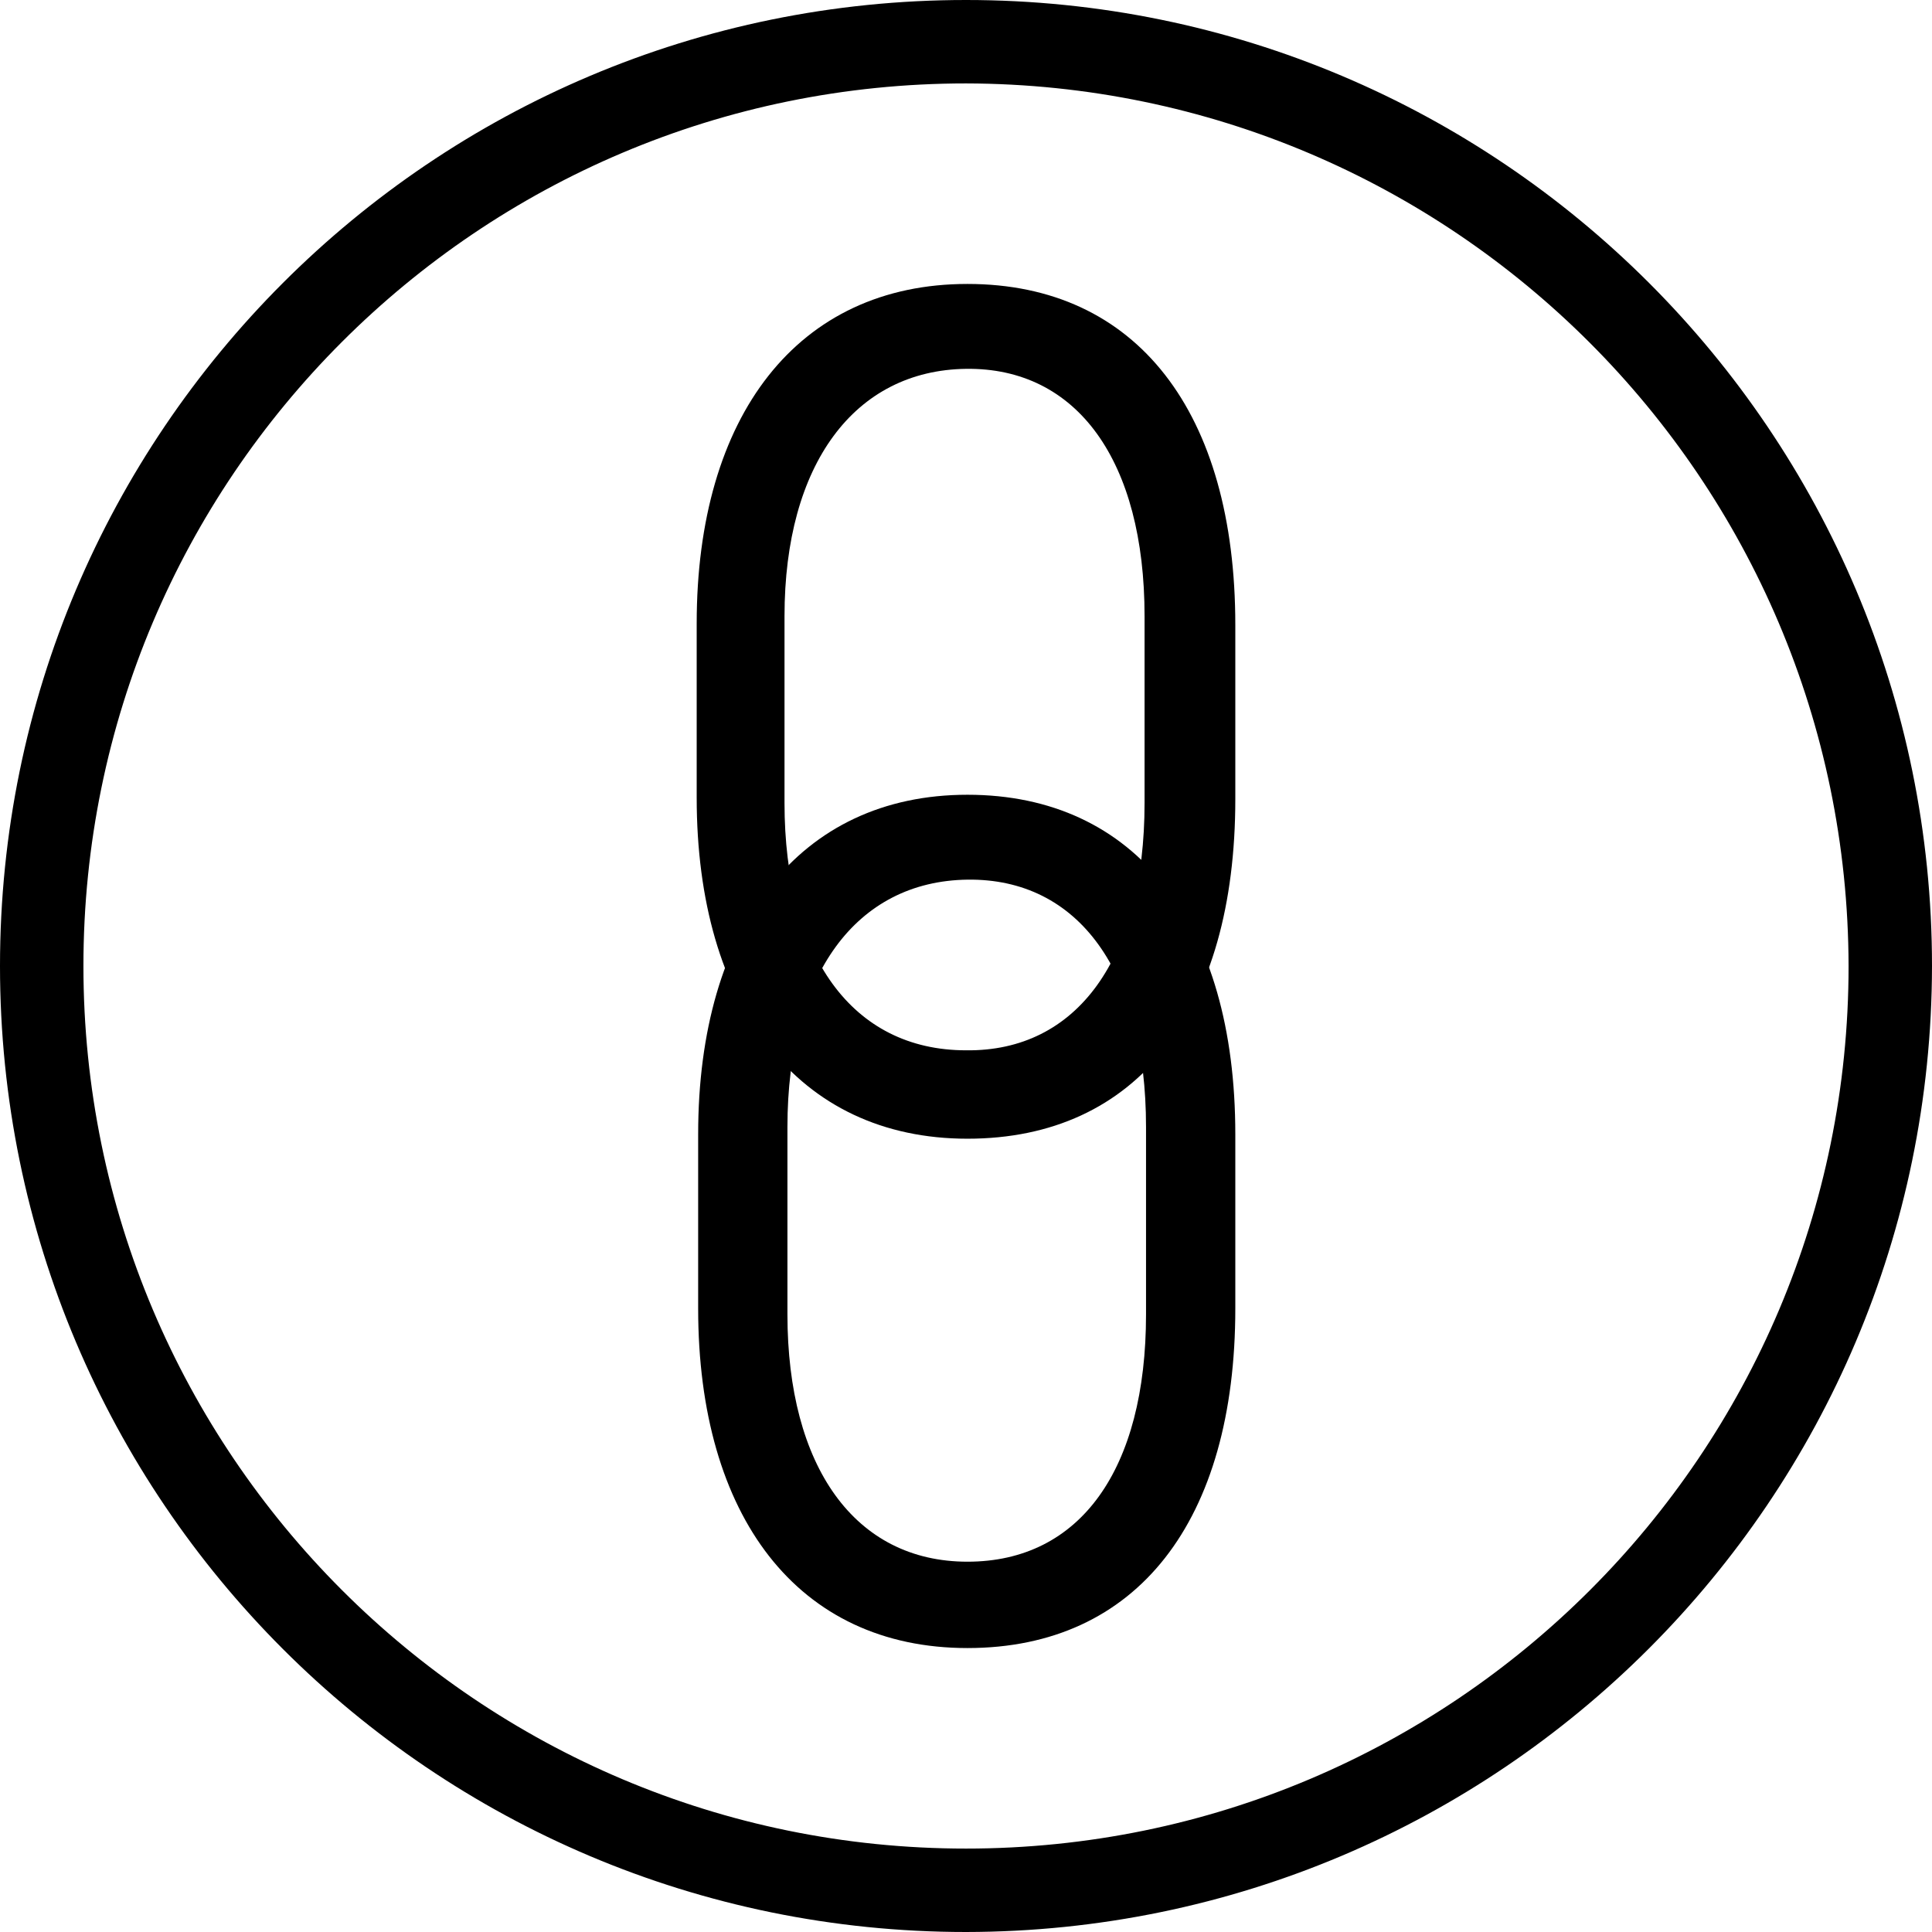
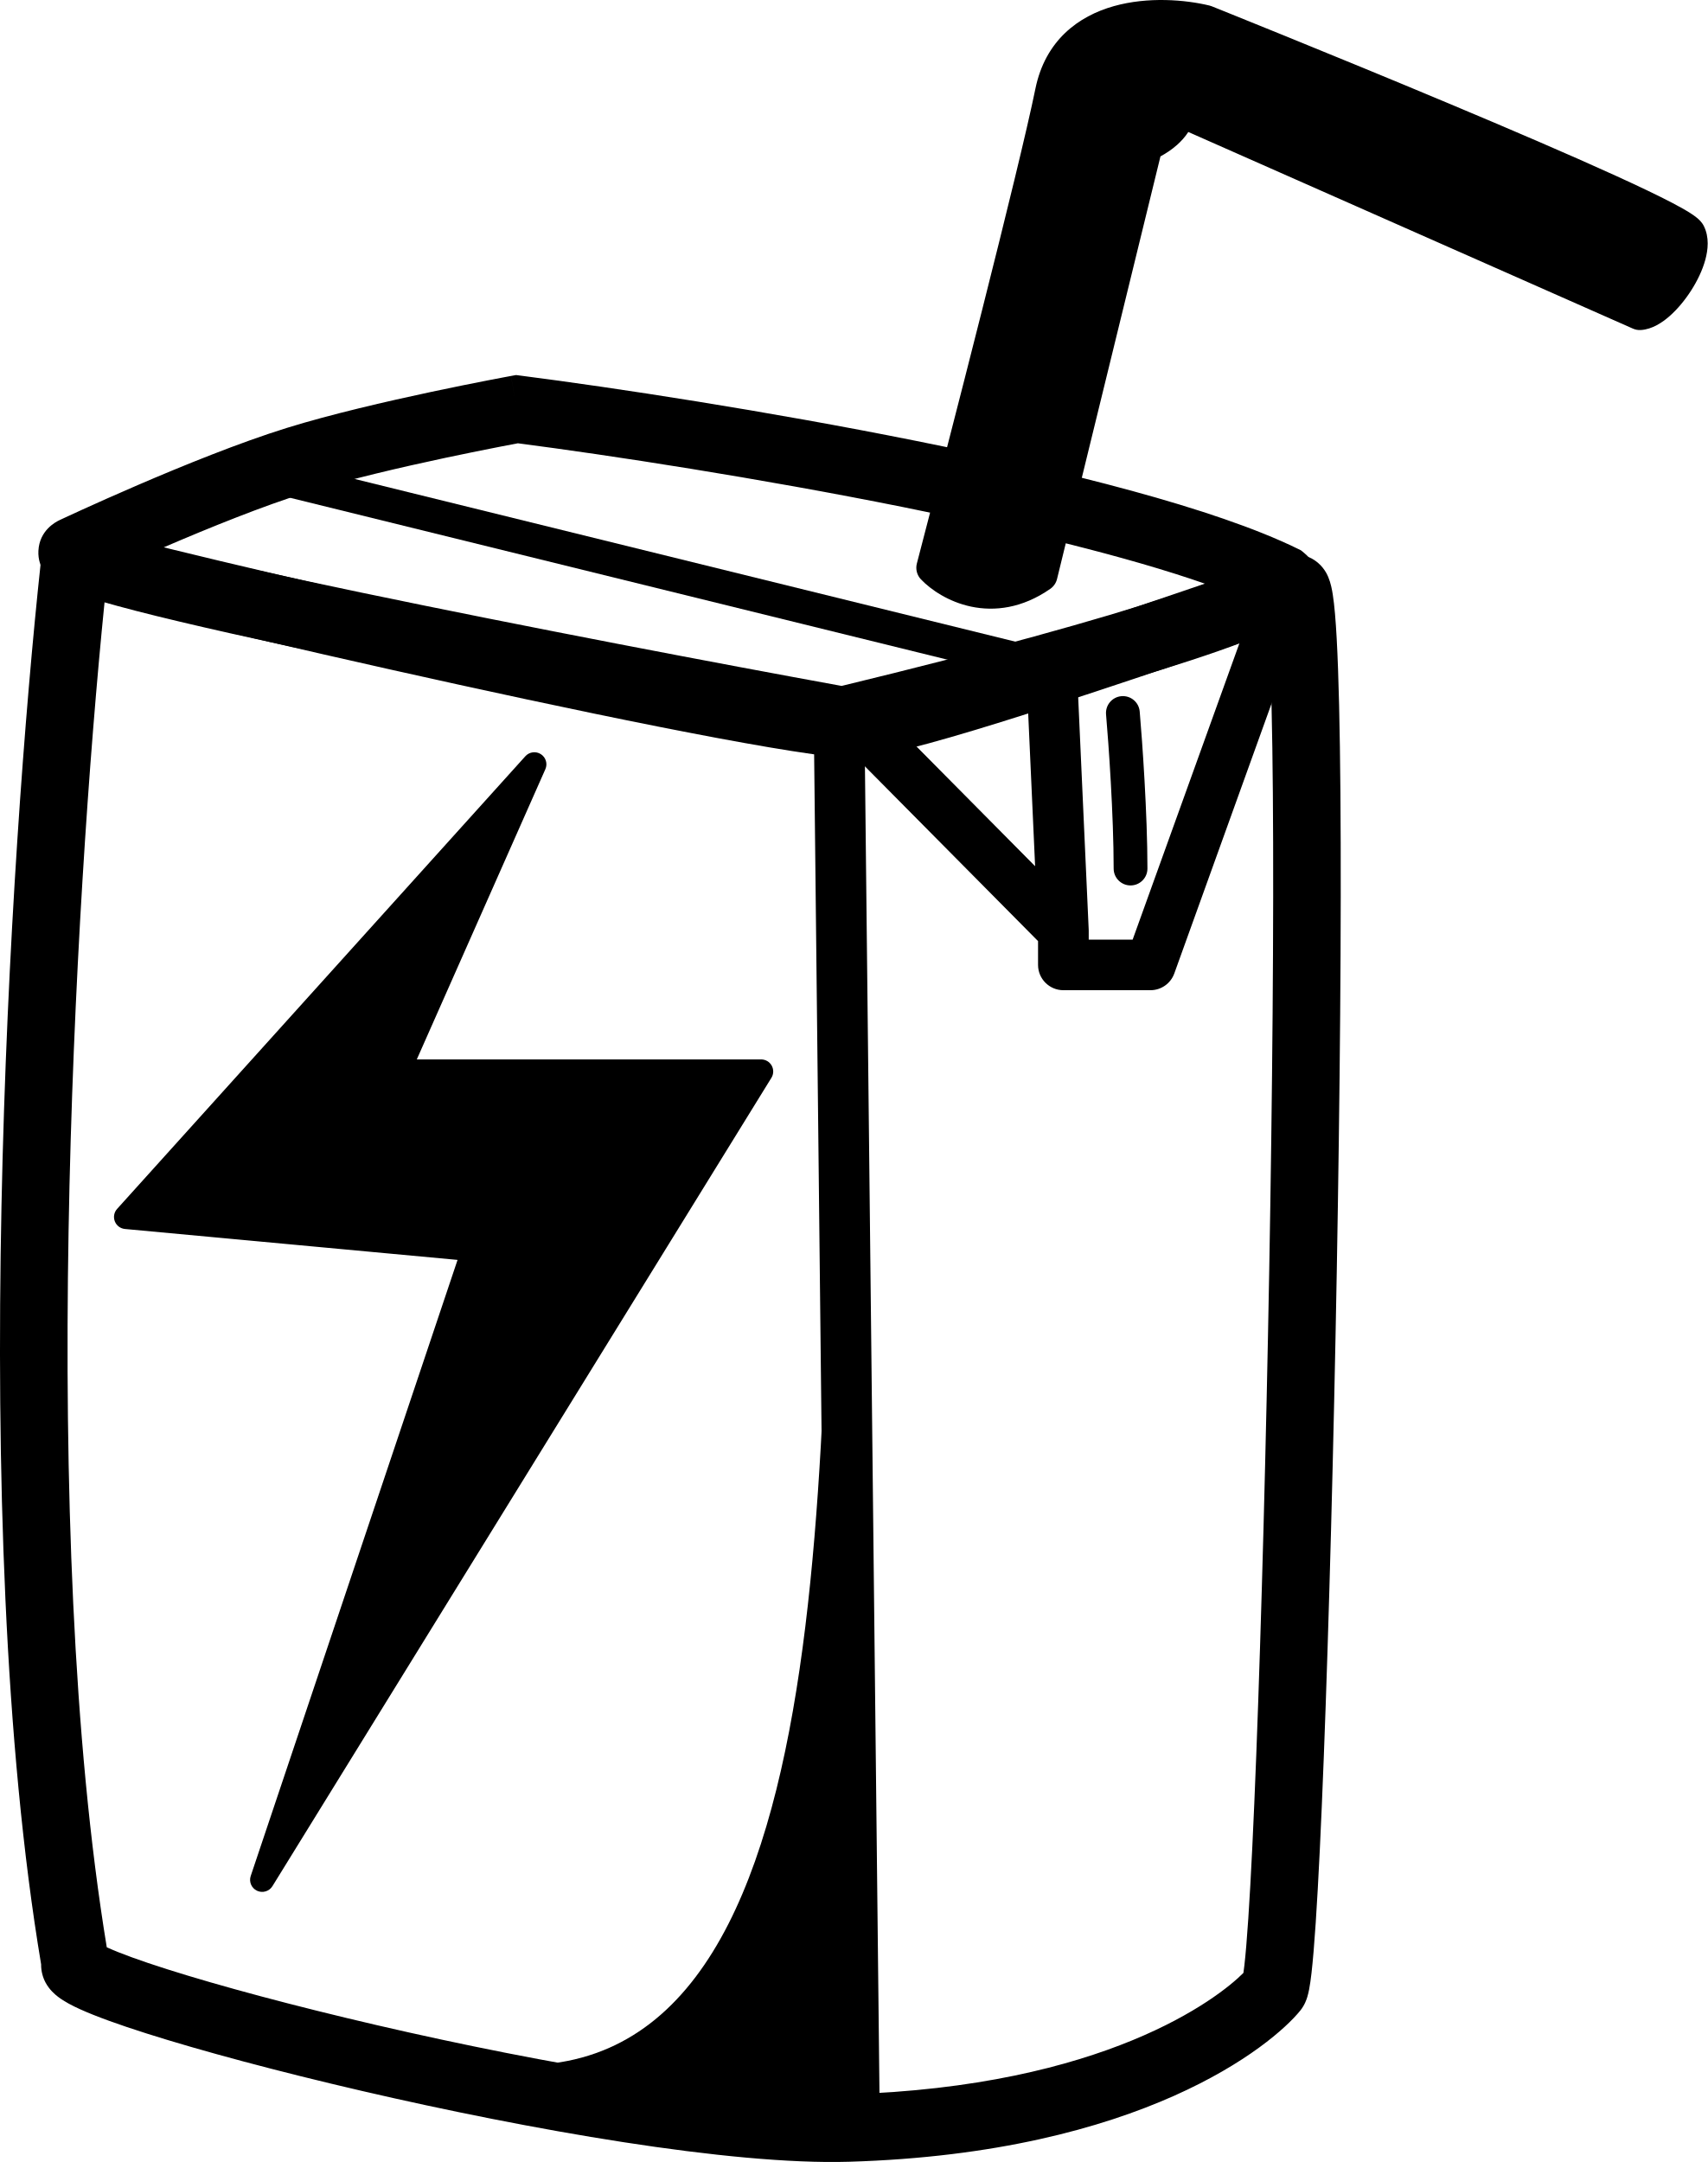
- <svg xmlns="http://www.w3.org/2000/svg" viewBox="0 0 132 132" width="180" height="180">
-   <path d="M47.6,54.5V42.6c0-14.2,6.9-23.2,18.5-23.2s18.3,8.8,18.3,23.3V54.6c0,14.5-6.7,23.2-18.3,23.2S47.6,68.7,47.6,54.5Zm30.6.4V42.1c0-10.6-4.6-17-12.2-16.9S53.6,31.7,53.6,42.1V54.86c0,10.4,4.6,16.9,12.4,16.9,7.6.1,12.2-6.3,12.2-16.9Z" />
-   <path d="M47.7,89.4V77.5c0-14.2,6.9-23.2,18.4-23.2s18.3,8.8,18.3,23.2V89.4c0,14.5-6.7,23.2-18.3,23.2S47.7,103.6,47.7,89.4Zm30.6.4V77c0-10.6-4.6-17-12.2-16.9S53.8,66.6,53.8,77V89.8c0,10.4,4.6,16.9,12.3,16.9S78.3,100.4,78.3,89.8Z" />
-   <path d="M66,132a66,66,0,1,1,66-66h0A66.08,66.08,0,0,1,66,132ZM66,5.7A60.3,60.3,0,1,0,126.3,66h0A60.43,60.43,0,0,0,66,5.7Z" />
+ <svg xmlns="http://www.w3.org/2000/svg" width="327" height="414" viewBox="0 0 327 414" fill="none">
+   <path fill-rule="evenodd" clip-rule="evenodd" d="M98.816 71.818L99.814 71.946C117.543 74.22 146.823 78.686 175.485 84.44C203.886 90.142 232.541 97.27 248.456 105.059L249.104 105.376L249.665 105.827C250.42 106.434 251.285 107.374 251.829 108.727C252.395 110.134 252.443 111.564 252.173 112.815C251.702 114.998 250.339 116.38 249.739 116.941C248.37 118.222 246.49 119.257 244.792 120.085C241.134 121.868 235.547 123.979 228.336 126.35C213.804 131.127 191.707 137.268 162.863 144.223L161.533 144.544L160.186 144.299C137.308 140.139 98.628 132.814 66.558 126.117C50.542 122.773 36.077 119.564 26.036 116.974C21.076 115.694 16.943 114.501 14.213 113.463C13.079 113.031 11.324 112.322 10.003 111.236C9.998 111.232 9.992 111.228 9.987 111.223C9.58 110.89 7.177 108.922 7.354 105.465C7.553 101.59 10.607 99.969 11.431 99.586L11.482 99.563L11.706 99.457C11.901 99.366 12.187 99.232 12.557 99.061C13.295 98.718 14.365 98.224 15.703 97.616C18.376 96.399 22.122 94.72 26.42 92.87C34.959 89.193 45.89 84.747 54.936 81.937C63.286 79.343 74.06 76.855 82.615 75.035C86.92 74.119 90.715 73.361 93.435 72.832C94.795 72.568 95.888 72.36 96.644 72.218C97.021 72.147 97.314 72.093 97.514 72.056L97.825 71.999C97.825 71.999 97.827 71.998 98.99 78.351L97.827 71.998L98.816 71.818ZM99.171 84.885C99.127 84.893 99.082 84.902 99.036 84.911C98.305 85.048 97.239 85.25 95.908 85.509C93.244 86.027 89.526 86.769 85.311 87.666C76.827 89.471 66.534 91.859 58.779 94.269C50.413 96.867 39.996 101.089 31.542 104.729C31.386 104.796 31.231 104.863 31.077 104.93C40.722 107.361 54.185 110.339 69.206 113.476C100.509 120.013 138.196 127.162 161.157 131.347C189.18 124.566 210.446 118.634 224.29 114.083C226.746 113.275 228.94 112.52 230.877 111.821C215.866 106.566 194.849 101.502 172.934 97.102C145.151 91.523 116.737 87.164 99.171 84.885Z" fill="black" />
+   <path fill-rule="evenodd" clip-rule="evenodd" d="M77.58 115.603C112.25 123.373 150.25 131.23 162.909 132.268C162.909 132.268 162.939 132.27 163.004 132.27C163.071 132.271 163.167 132.27 163.295 132.263C163.555 132.251 163.912 132.22 164.383 132.159C165.333 132.035 166.614 131.805 168.309 131.427C171.704 130.669 176.453 129.386 183.006 127.41C196.035 123.483 215.781 116.945 245.354 106.735C245.9 106.494 246.537 106.299 247.265 106.213C249.087 105.999 250.649 106.561 251.747 107.294C253.48 108.453 254.172 110.091 254.339 110.488L254.347 110.506C254.834 111.657 255.069 112.955 255.209 113.845C255.53 115.886 255.769 118.794 255.959 122.264C256.345 129.298 256.572 139.518 256.673 151.809C256.876 176.428 256.576 209.718 255.978 243.275C255.379 276.837 254.482 310.72 253.486 336.535C252.989 349.434 252.465 360.364 251.94 368.247C251.678 372.175 251.41 375.425 251.136 377.81C251.001 378.988 250.852 380.068 250.679 380.958C250.595 381.395 250.481 381.908 250.325 382.419L250.317 382.442C250.223 382.752 249.869 383.91 248.991 384.997C243.631 391.635 218.621 412.284 162.573 413.953C139.813 414.632 101.237 407.797 69.299 400.39C53.215 396.66 38.53 392.717 28.012 389.372C22.794 387.712 18.404 386.138 15.345 384.752C13.894 384.095 12.329 383.299 11.101 382.356C10.549 381.932 9.487 381.051 8.735 379.663C8.236 378.743 7.853 377.505 7.874 376.15C-6.306 291.532 1.831 163.139 7.803 107.74C7.75 107.379 7.725 106.993 7.737 106.583C7.853 102.753 10.873 101.174 11.594 100.853C12.522 100.44 13.33 100.346 13.575 100.318C13.932 100.278 14.233 100.272 14.42 100.272H21.637L21.417 102.274C24.228 103.025 28.082 104.003 32.754 105.15C44.217 107.965 60.382 111.749 77.58 115.603ZM20.025 115.265C14.204 173.002 7.32 293.04 20.444 372.878C20.523 372.915 20.605 372.952 20.69 372.991C23.044 374.057 26.854 375.449 31.939 377.066C42.025 380.275 56.356 384.129 72.226 387.81C104.198 395.225 141.29 401.667 162.187 401.044C211.512 399.575 233.243 382.681 238.097 377.79C238.154 377.41 238.216 376.93 238.284 376.339C238.523 374.261 238.774 371.252 239.032 367.389C239.546 359.686 240.064 348.897 240.56 336.038C241.551 310.336 242.447 276.546 243.044 243.045C243.641 209.538 243.939 176.374 243.737 151.915C243.636 139.667 243.411 129.692 243.043 122.97C243.009 122.356 242.974 121.775 242.939 121.229C216.968 130.156 199.018 136.074 186.746 139.774C180.075 141.785 174.978 143.172 171.132 144.031C167.492 144.843 164.323 145.342 161.851 145.139C148.069 144.009 108.994 135.879 74.747 128.204C57.487 124.336 41.233 120.533 29.664 117.691C25.946 116.778 22.688 115.959 20.025 115.265Z" fill="black" />
+   <path fill-rule="evenodd" clip-rule="evenodd" d="M158.763 406.177L155.826 138L165.527 137.894L168.465 406.071L158.763 406.177Z" fill="black" />
+   <path fill-rule="evenodd" clip-rule="evenodd" d="M249.313 110.423C250.624 111.75 251.056 113.71 250.424 115.464L224.861 186.41C224.168 188.332 222.342 189.614 220.296 189.614H203.625C200.946 189.614 198.774 187.445 198.774 184.771V180.212L160.164 141.243C158.928 139.995 158.465 138.177 158.954 136.49C159.442 134.804 160.807 133.514 162.519 133.118L200.062 124.444L244.28 109.245C246.045 108.638 248.002 109.096 249.313 110.423ZM196.819 135.135L173.173 140.599L198.21 165.869L196.819 135.135ZM206.412 132.505L208.471 178.003C208.474 178.076 208.476 178.149 208.476 178.222V179.928H216.886L237.869 121.693L206.412 132.505Z" fill="black" />
+   <path fill-rule="evenodd" clip-rule="evenodd" d="M214.737 133.31C216.516 133.155 218.084 134.47 218.239 136.246C218.731 141.9 219.719 155.839 219.719 166.324C219.719 168.107 218.272 169.552 216.485 169.552C214.699 169.552 213.251 168.107 213.251 166.324C213.251 156.119 212.282 142.397 211.795 136.806C211.64 135.029 212.957 133.464 214.737 133.31Z" fill="black" />
+   <path fill-rule="evenodd" clip-rule="evenodd" d="M201.027 131.147L51.222 94.255L52.771 87.986L202.576 124.878L201.027 131.147Z" fill="black" />
+   <path d="M219.438 27.683L199.266 110.109C190.016 116.54 181.699 111.863 178.697 108.72C184.942 84.888 198.232 33.308 201.432 17.648C204.631 1.989 222.361 2.157 230.826 4.198C230.826 4.198 321.202 40.395 323.369 44.723C325.536 49.051 318.319 59.715 313.994 59.974L225.739 20.943C225.485 24.453 221.433 26.899 219.438 27.683Z" fill="black" />
+   <path fill-rule="evenodd" clip-rule="evenodd" d="M213.275 1.178C219.855 -0.677 226.995 -0.047 231.585 1.059C231.736 1.096 231.885 1.143 232.03 1.201L230.826 4.198C232.03 1.201 232.03 1.201 232.03 1.201L233.049 1.61C233.712 1.877 234.685 2.268 235.924 2.768C238.403 3.767 241.944 5.199 246.201 6.931C254.714 10.395 266.09 15.059 277.537 19.861C288.978 24.659 300.515 29.605 309.338 33.628C313.744 35.637 317.516 37.435 320.274 38.88C321.646 39.599 322.826 40.262 323.726 40.841C324.172 41.129 324.609 41.433 324.985 41.747C325.271 41.985 325.876 42.509 326.262 43.279C327.333 45.419 327.064 47.848 326.547 49.743C326.001 51.748 325.006 53.794 323.841 55.613C322.674 57.437 321.246 59.172 319.73 60.51C318.329 61.746 316.379 63.066 314.188 63.197C313.672 63.228 313.156 63.135 312.684 62.926L227.547 25.274C226.905 26.267 226.127 27.094 225.39 27.749C224.356 28.666 223.229 29.401 222.214 29.945L202.408 110.875C202.221 111.639 201.761 112.309 201.114 112.758C195.732 116.501 190.425 117.099 185.973 116.164C181.647 115.256 178.252 112.933 176.356 110.949C175.582 110.139 175.284 108.986 175.568 107.903C181.825 84.025 195.086 32.553 198.263 17.003C200.159 7.723 206.508 3.085 213.275 1.178ZM229.845 7.284C225.967 6.385 220.136 5.954 215.033 7.392C210.019 8.806 205.904 11.914 204.6 18.294C201.463 33.649 188.75 83.066 182.33 107.611C183.558 108.513 185.276 109.419 187.304 109.845C189.835 110.377 192.957 110.19 196.428 108.101L216.296 26.917C216.546 25.898 217.276 25.064 218.253 24.679C218.958 24.402 220.128 23.779 221.093 22.922C222.092 22.035 222.473 21.266 222.513 20.71C222.589 19.662 223.171 18.716 224.074 18.175C224.976 17.634 226.086 17.565 227.049 17.991L314.243 56.553C314.52 56.4 314.924 56.133 315.447 55.671C316.432 54.801 317.485 53.551 318.391 52.135C319.301 50.715 319.974 49.268 320.306 48.048C320.471 47.442 320.533 46.964 320.532 46.617C320.532 46.564 320.53 46.516 320.528 46.473C320.442 46.413 320.34 46.345 320.22 46.268C319.558 45.842 318.574 45.282 317.267 44.598C314.668 43.235 311.024 41.495 306.652 39.502C297.92 35.521 286.457 30.606 275.032 25.814C263.614 21.025 252.261 16.37 243.76 12.911C239.511 11.182 235.975 9.753 233.502 8.755C232.266 8.257 231.295 7.866 230.634 7.601L229.845 7.284ZM320.898 46.756C320.898 46.756 320.882 46.743 320.857 46.718C320.887 46.744 320.898 46.756 320.898 46.756Z" fill="black" />
+   <path d="M24.142 233.038L102.317 146.354L76.259 205.176H145.748L50.2 359.968L90.736 239.23L24.142 233.038Z" fill="black" />
+   <path fill-rule="evenodd" clip-rule="evenodd" d="M103.574 144.417C104.528 145.034 104.892 146.251 104.432 147.288L79.81 202.867H145.748C146.586 202.867 147.359 203.32 147.767 204.05C148.176 204.781 148.157 205.675 147.717 206.387L52.169 361.179C51.552 362.178 50.284 362.556 49.22 362.059C48.156 361.561 47.635 360.346 48.008 359.234L87.616 241.258L23.927 235.337C23.057 235.256 22.306 234.691 21.988 233.878C21.67 233.065 21.838 232.142 22.423 231.494L100.599 144.81C101.359 143.967 102.621 143.8 103.574 144.417ZM28.942 231.166L90.95 236.931C91.653 236.997 92.288 237.379 92.674 237.97C93.059 238.561 93.153 239.295 92.928 239.964L58.786 341.659L141.607 207.484H76.259C75.477 207.484 74.748 207.089 74.321 206.435C73.895 205.781 73.828 204.956 74.144 204.242L94.344 158.646L28.942 231.166Z" fill="black" />
+   <path d="M161.115 402.943C161.115 402.943 166.928 91.839 161.115 172.883C155.303 253.927 166.928 387.257 105.899 395.1C129.148 402.943 147.554 403.815 161.115 402.943Z" fill="black" />
+   <path d="M324.169 54.496C321.417 60.145 316.403 63.373 312.969 61.706C309.535 60.038 308.982 54.108 311.734 48.459C314.485 42.81 319.499 39.583 322.933 41.25C326.367 42.917 326.92 48.848 324.169 54.496Z" fill="black" />
</svg>
